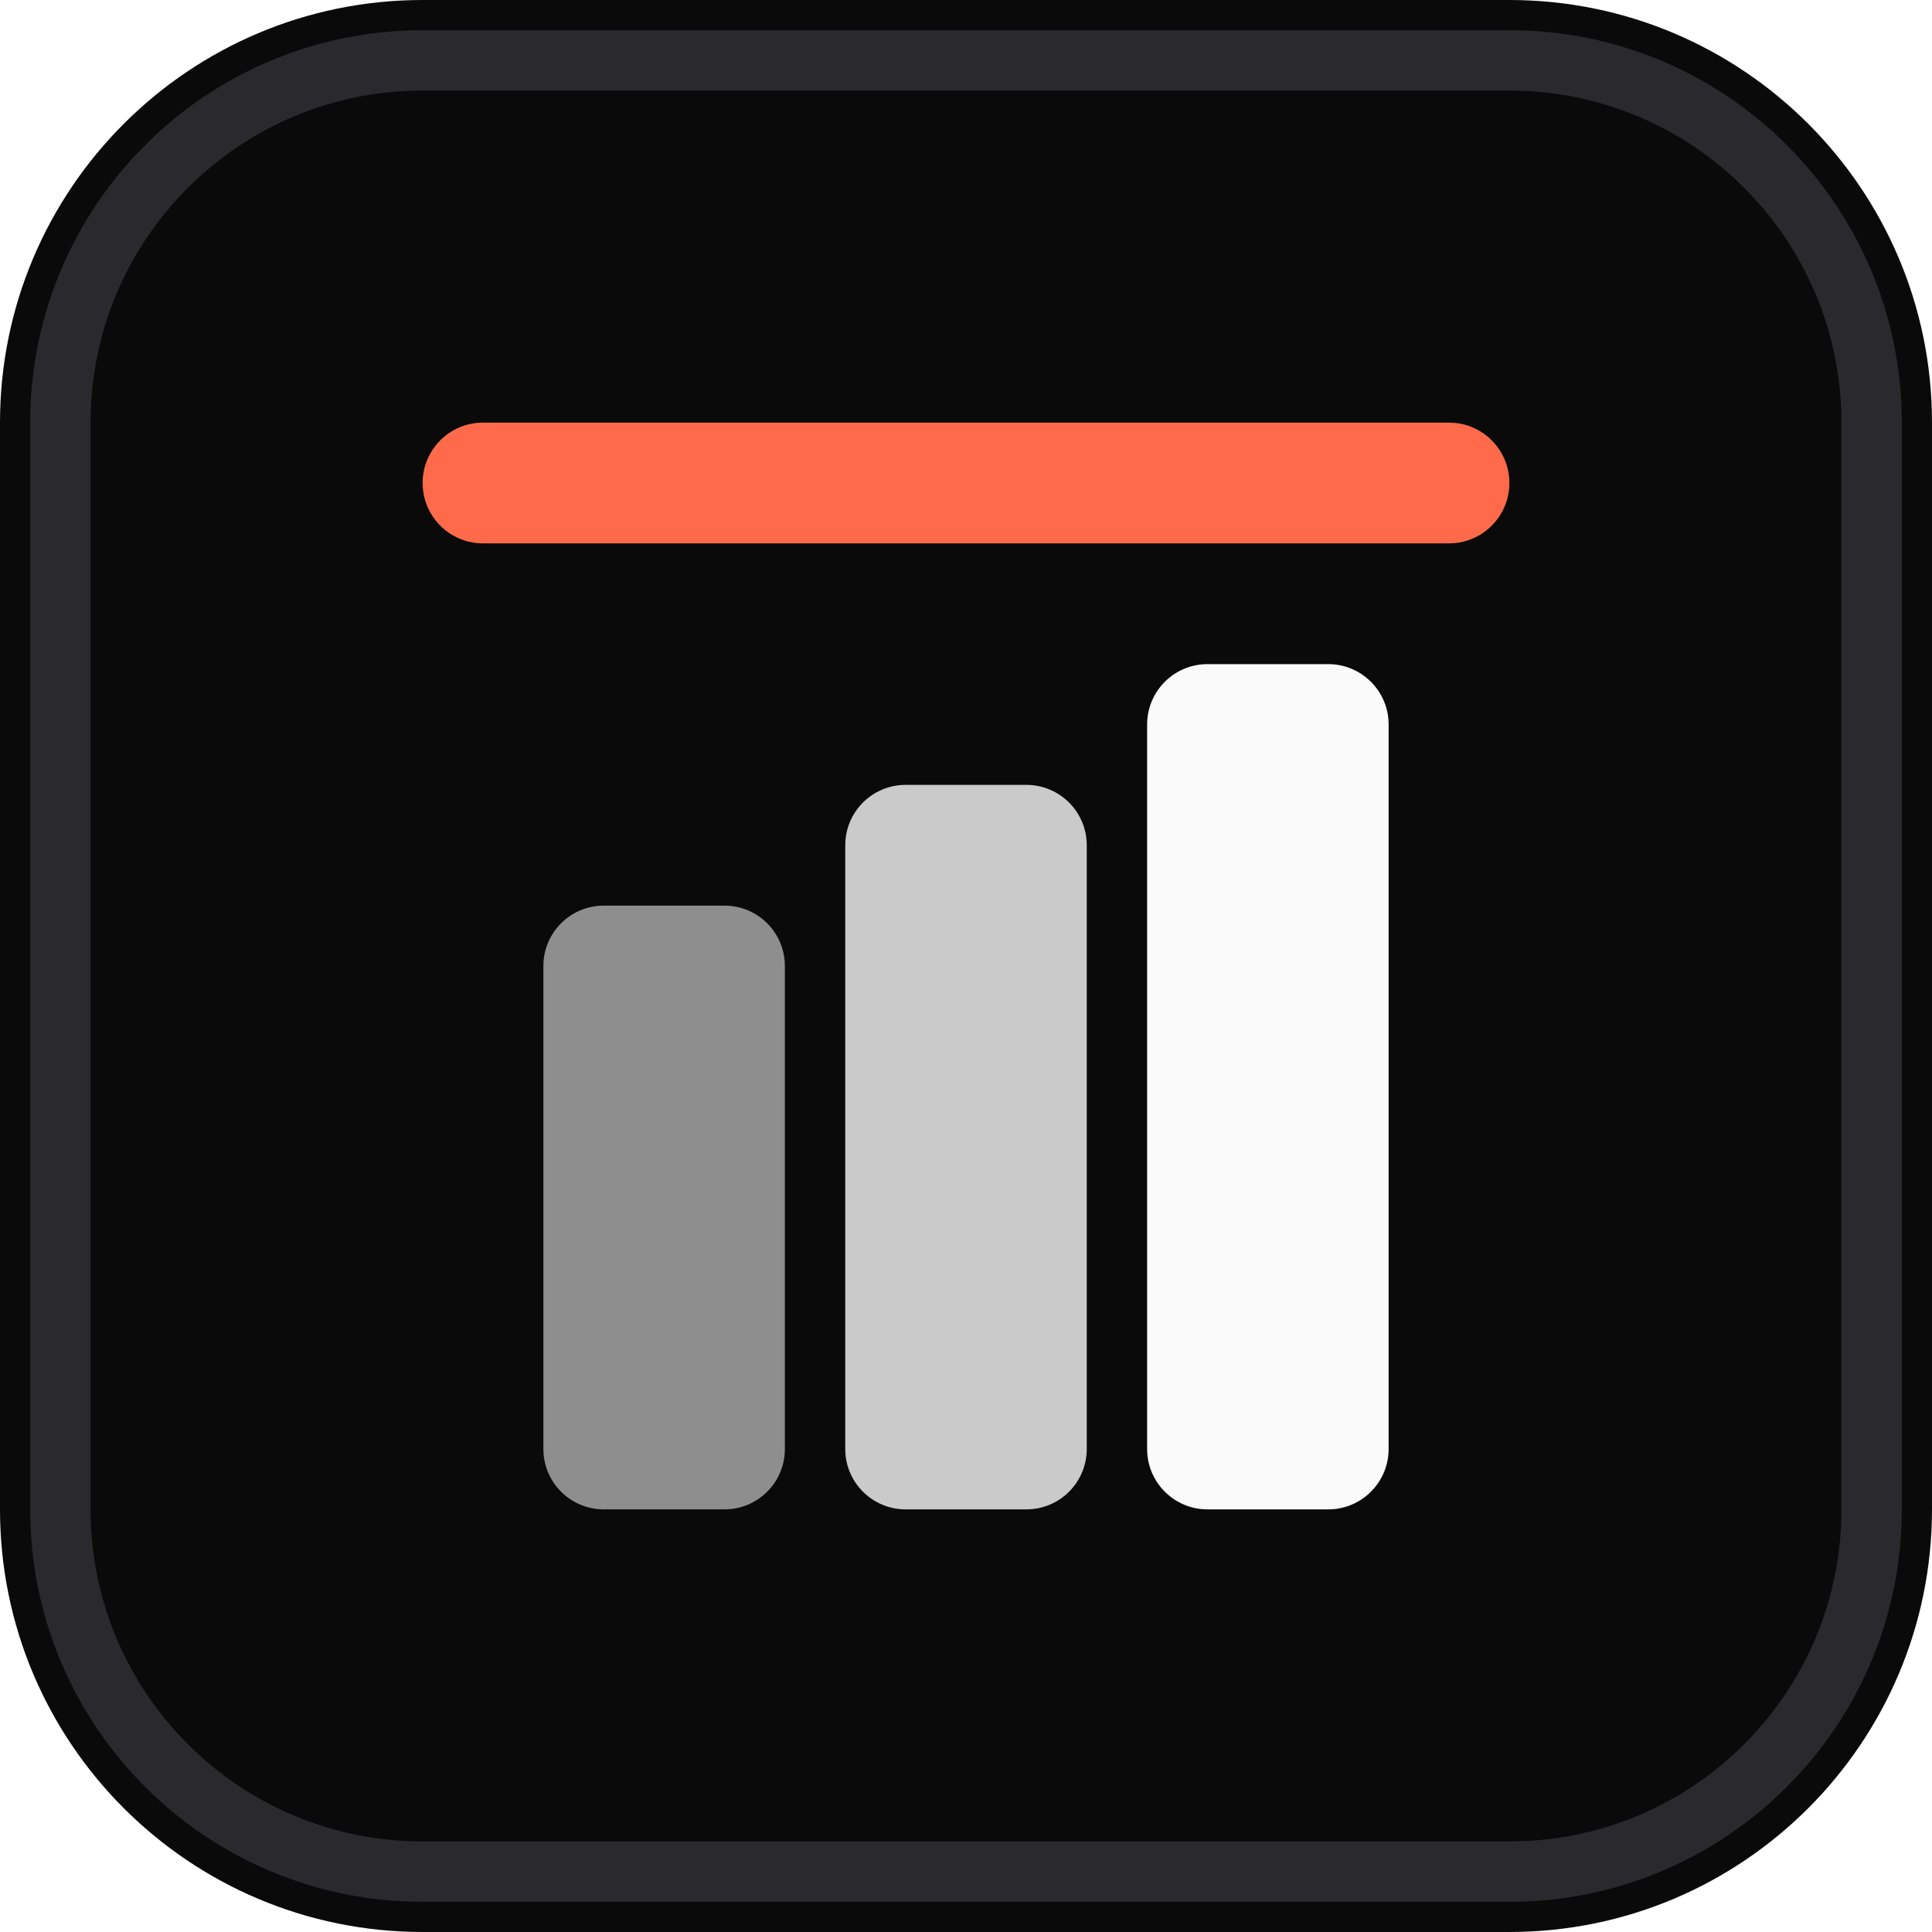
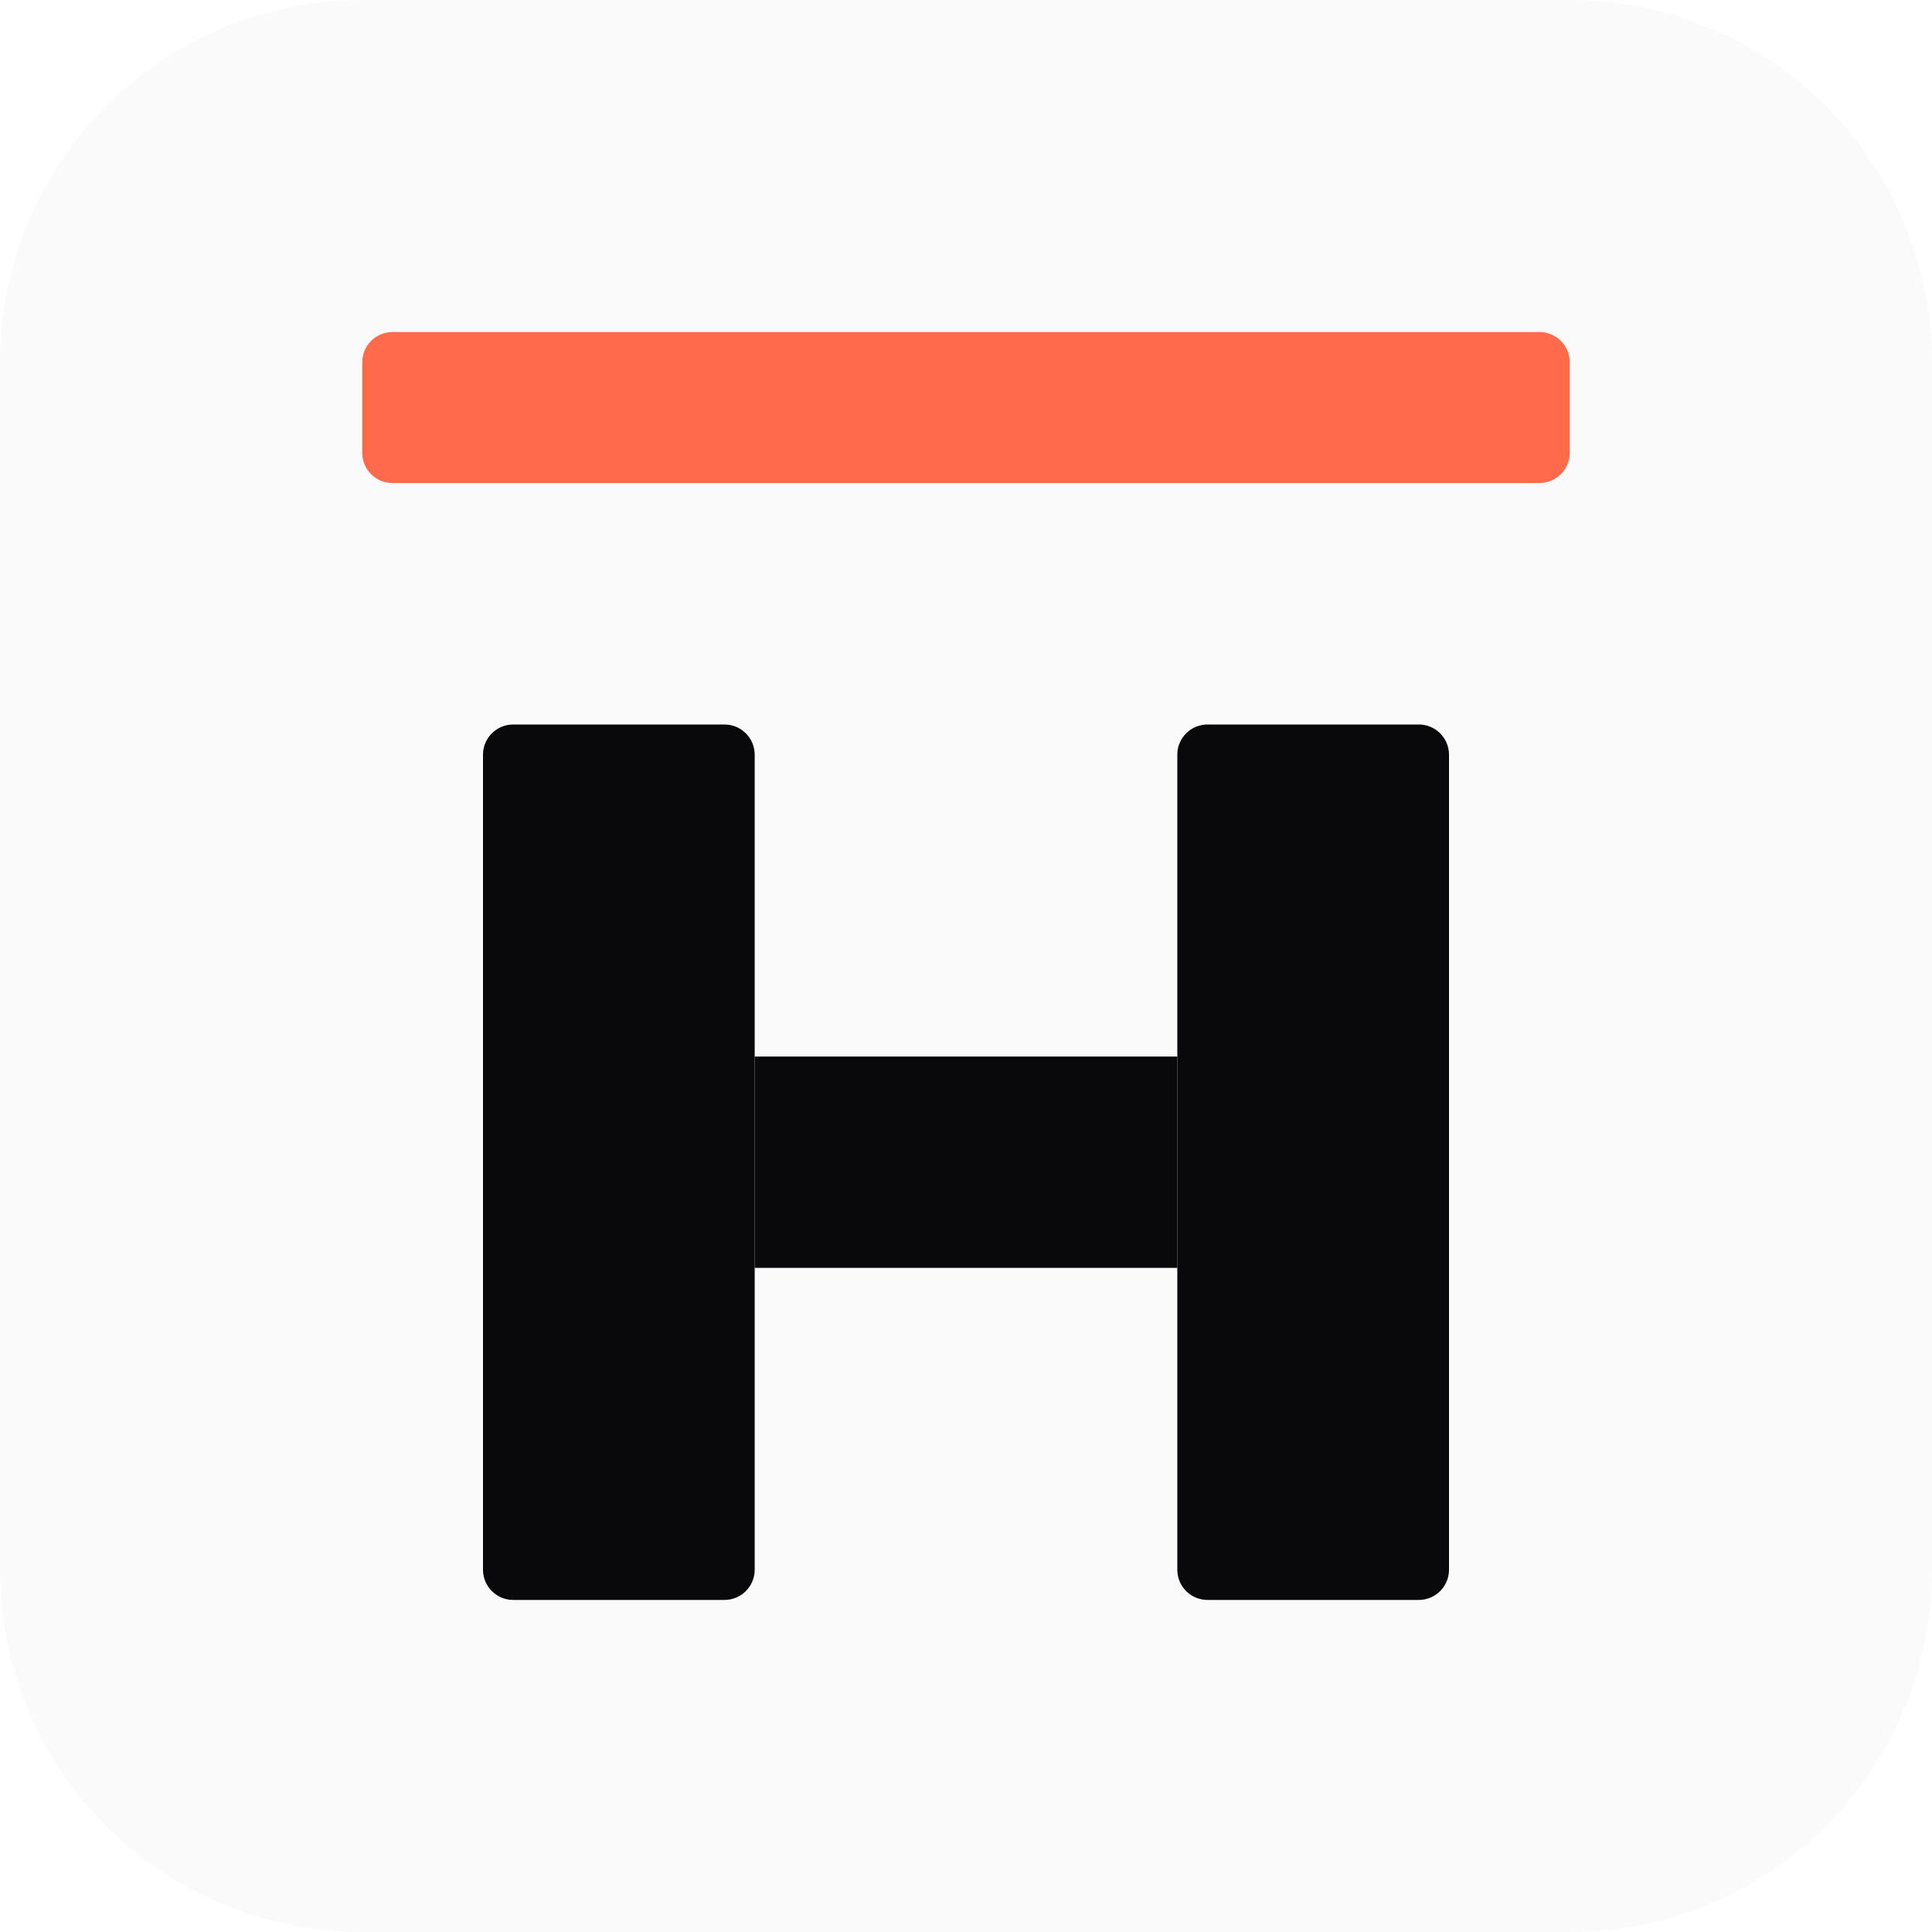
<svg xmlns="http://www.w3.org/2000/svg" viewBox="0 0 64 64">
-   <rect width="64" height="64" rx="14" fill="#0a0a0b" />
-   <rect x="2" y="2" width="60" height="60" rx="12" fill="none" stroke="#2a2a2e" stroke-width="2" />
-   <rect x="14" y="14" width="36" height="4" rx="2" fill="#ff6b4a" />
-   <rect x="18" y="30" width="8" height="20" rx="2" fill="#fafafa" opacity="0.55" />
-   <rect x="28" y="26" width="8" height="24" rx="2" fill="#fafafa" opacity="0.8" />
-   <rect x="38" y="22" width="8" height="28" rx="2" fill="#fafafa" />
+   <rect width="64" height="64" rx="12" fill="#fafafa" />
+   <rect x="12" y="11" width="40" height="5" rx="1" fill="#ff6b4a" />
+   <rect x="16" y="24" width="9" height="29" rx="1" fill="#09090b" />
+   <rect x="39" y="24" width="9" height="29" rx="1" fill="#09090b" />
+   <rect x="25" y="35" width="14" height="7" fill="#09090b" />
</svg>
